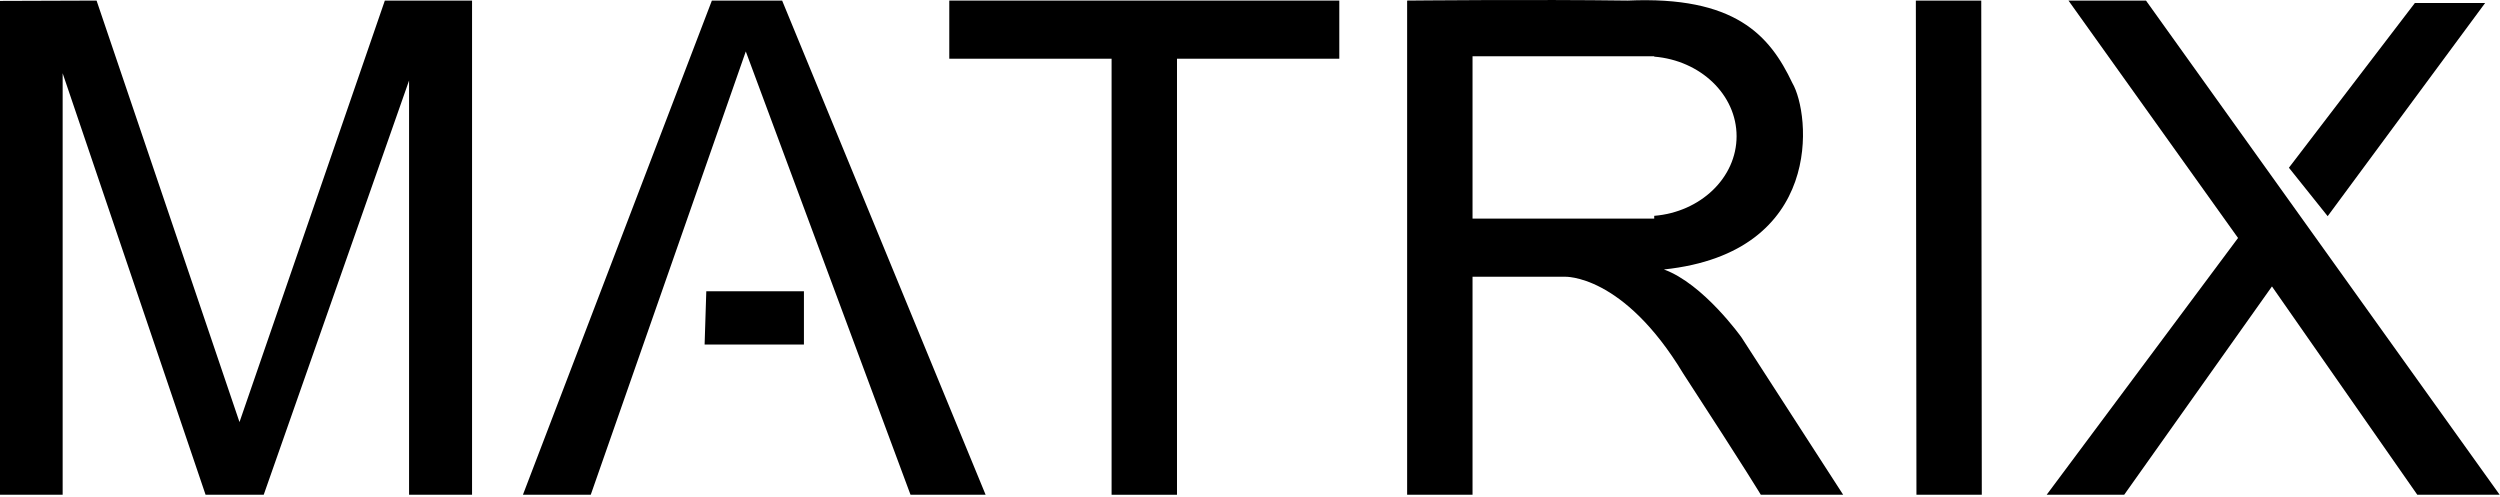
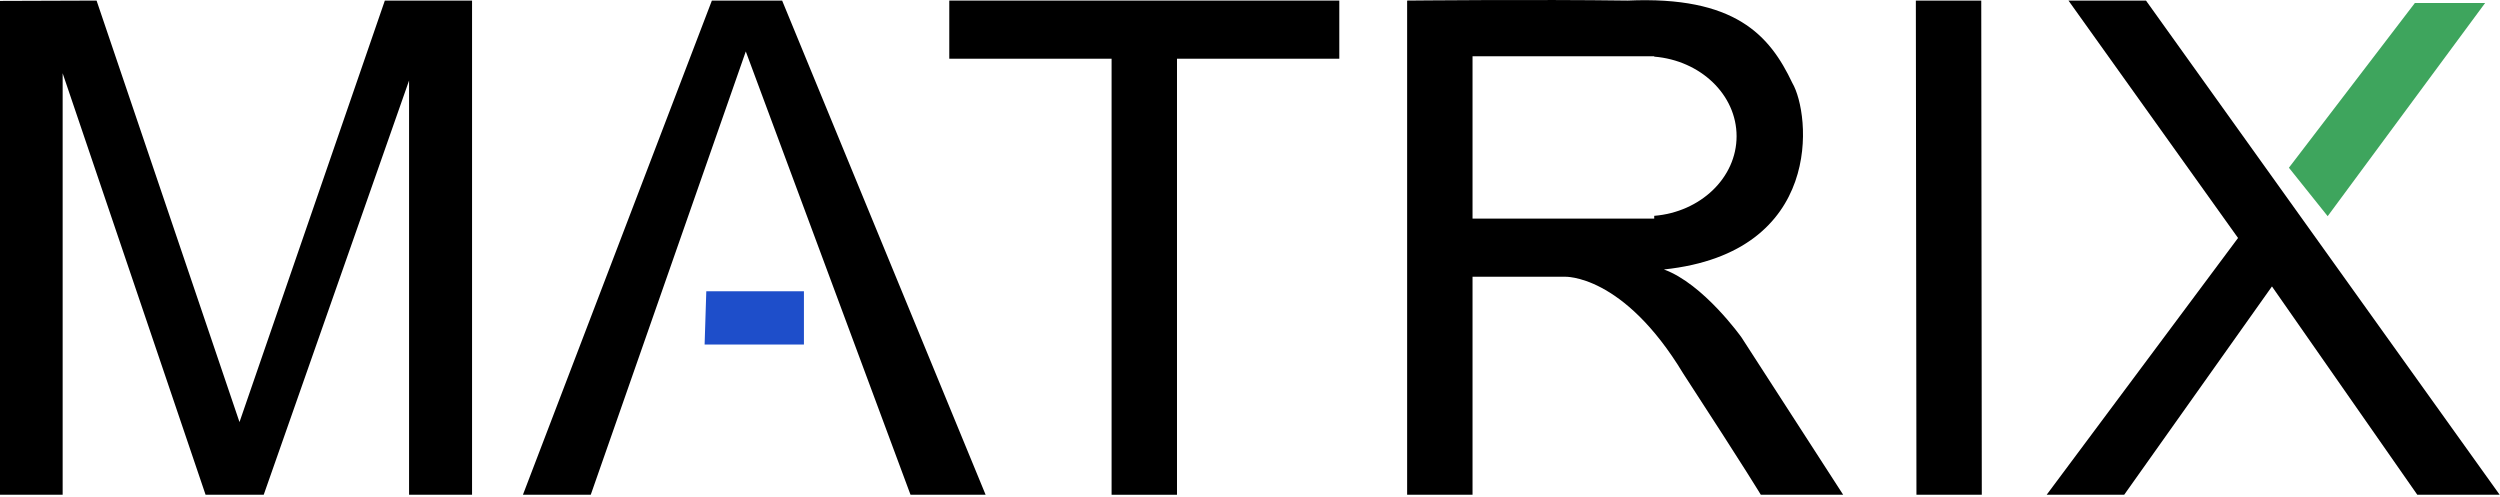
- <svg xmlns="http://www.w3.org/2000/svg" viewBox="0 0 1032 205" fill="currentColor">
+ <svg xmlns="http://www.w3.org/2000/svg" width="100%" height="100%" viewBox="0 0 1032 205" version="1.1" xml:space="preserve" style="fill-rule:evenodd;clip-rule:evenodd;stroke-linejoin:round;stroke-miterlimit:2;">
  <g transform="matrix(1,0,0,1,-424.8757,-1715.906)">
    <g transform="matrix(1,0,0,1,-677.4735,-1211)">
      <g id="name" transform="matrix(1,0,0,1,973.2122,2148.143)">
        <path d="M920.245,983L947.223,983L947,779L920,779L920.245,983Z" />
        <path d="M1006,983L1067,897L1127,983L1161,983L1015,779L983,779L1053,877L974,983L1006,983Z" />
        <g transform="matrix(1,0,0,1,0,1)">
-           <path d="M1074,847L1090,867L1155,779L1126,779L1074,847Z" style="fill:currentColor;" />
+           <path d="M1074,847L1090,867L1155,779L1126,779L1074,847Z" style="fill:rgb(62,165,93);" />
        </g>
        <path d="M129.137,983L129.137,779.139L169,779L228,953L288,779L324,779L324,983L298,983L298,812L238,983L214,983L155,809L155,983L129.137,983Z" />
        <path d="M345,983L373,983L437,800L505,983L536,983L452,779L423,779L345,983Z" />
        <path d="M588,983L615,983L615,803L682,803L682,779L521,779L521,803L588,803L588,983Z" />
        <path d="M737,983L710,983L710,779C710,779 763.207,778.468 801,779C845.355,777.041 859.656,793.253 869,813C876.531,825.74 882.374,883.007 816,890C832.276,895.87 848,918 848,918L890,983L856,983C856,983 851.028,974.538 824,933C799.104,891.724 775,893 775,893L737,893L737,983ZM812,867.858C831.058,866.303 846,852.175 846,835C846,817.825 831.058,803.697 812,802.142L812,802L737,802L737,869L812,869L812,867.858Z" />
        <g transform="matrix(0.694915,0,0,1,134.3898,0)">
-           <path d="M412,899L411,921L470,921L470,899L412,899Z" style="fill:currentColor;" />
+           <path d="M412,899L411,921L470,921L470,899L412,899Z" style="fill:rgb(30,78,202);" />
        </g>
      </g>
    </g>
  </g>
</svg>
